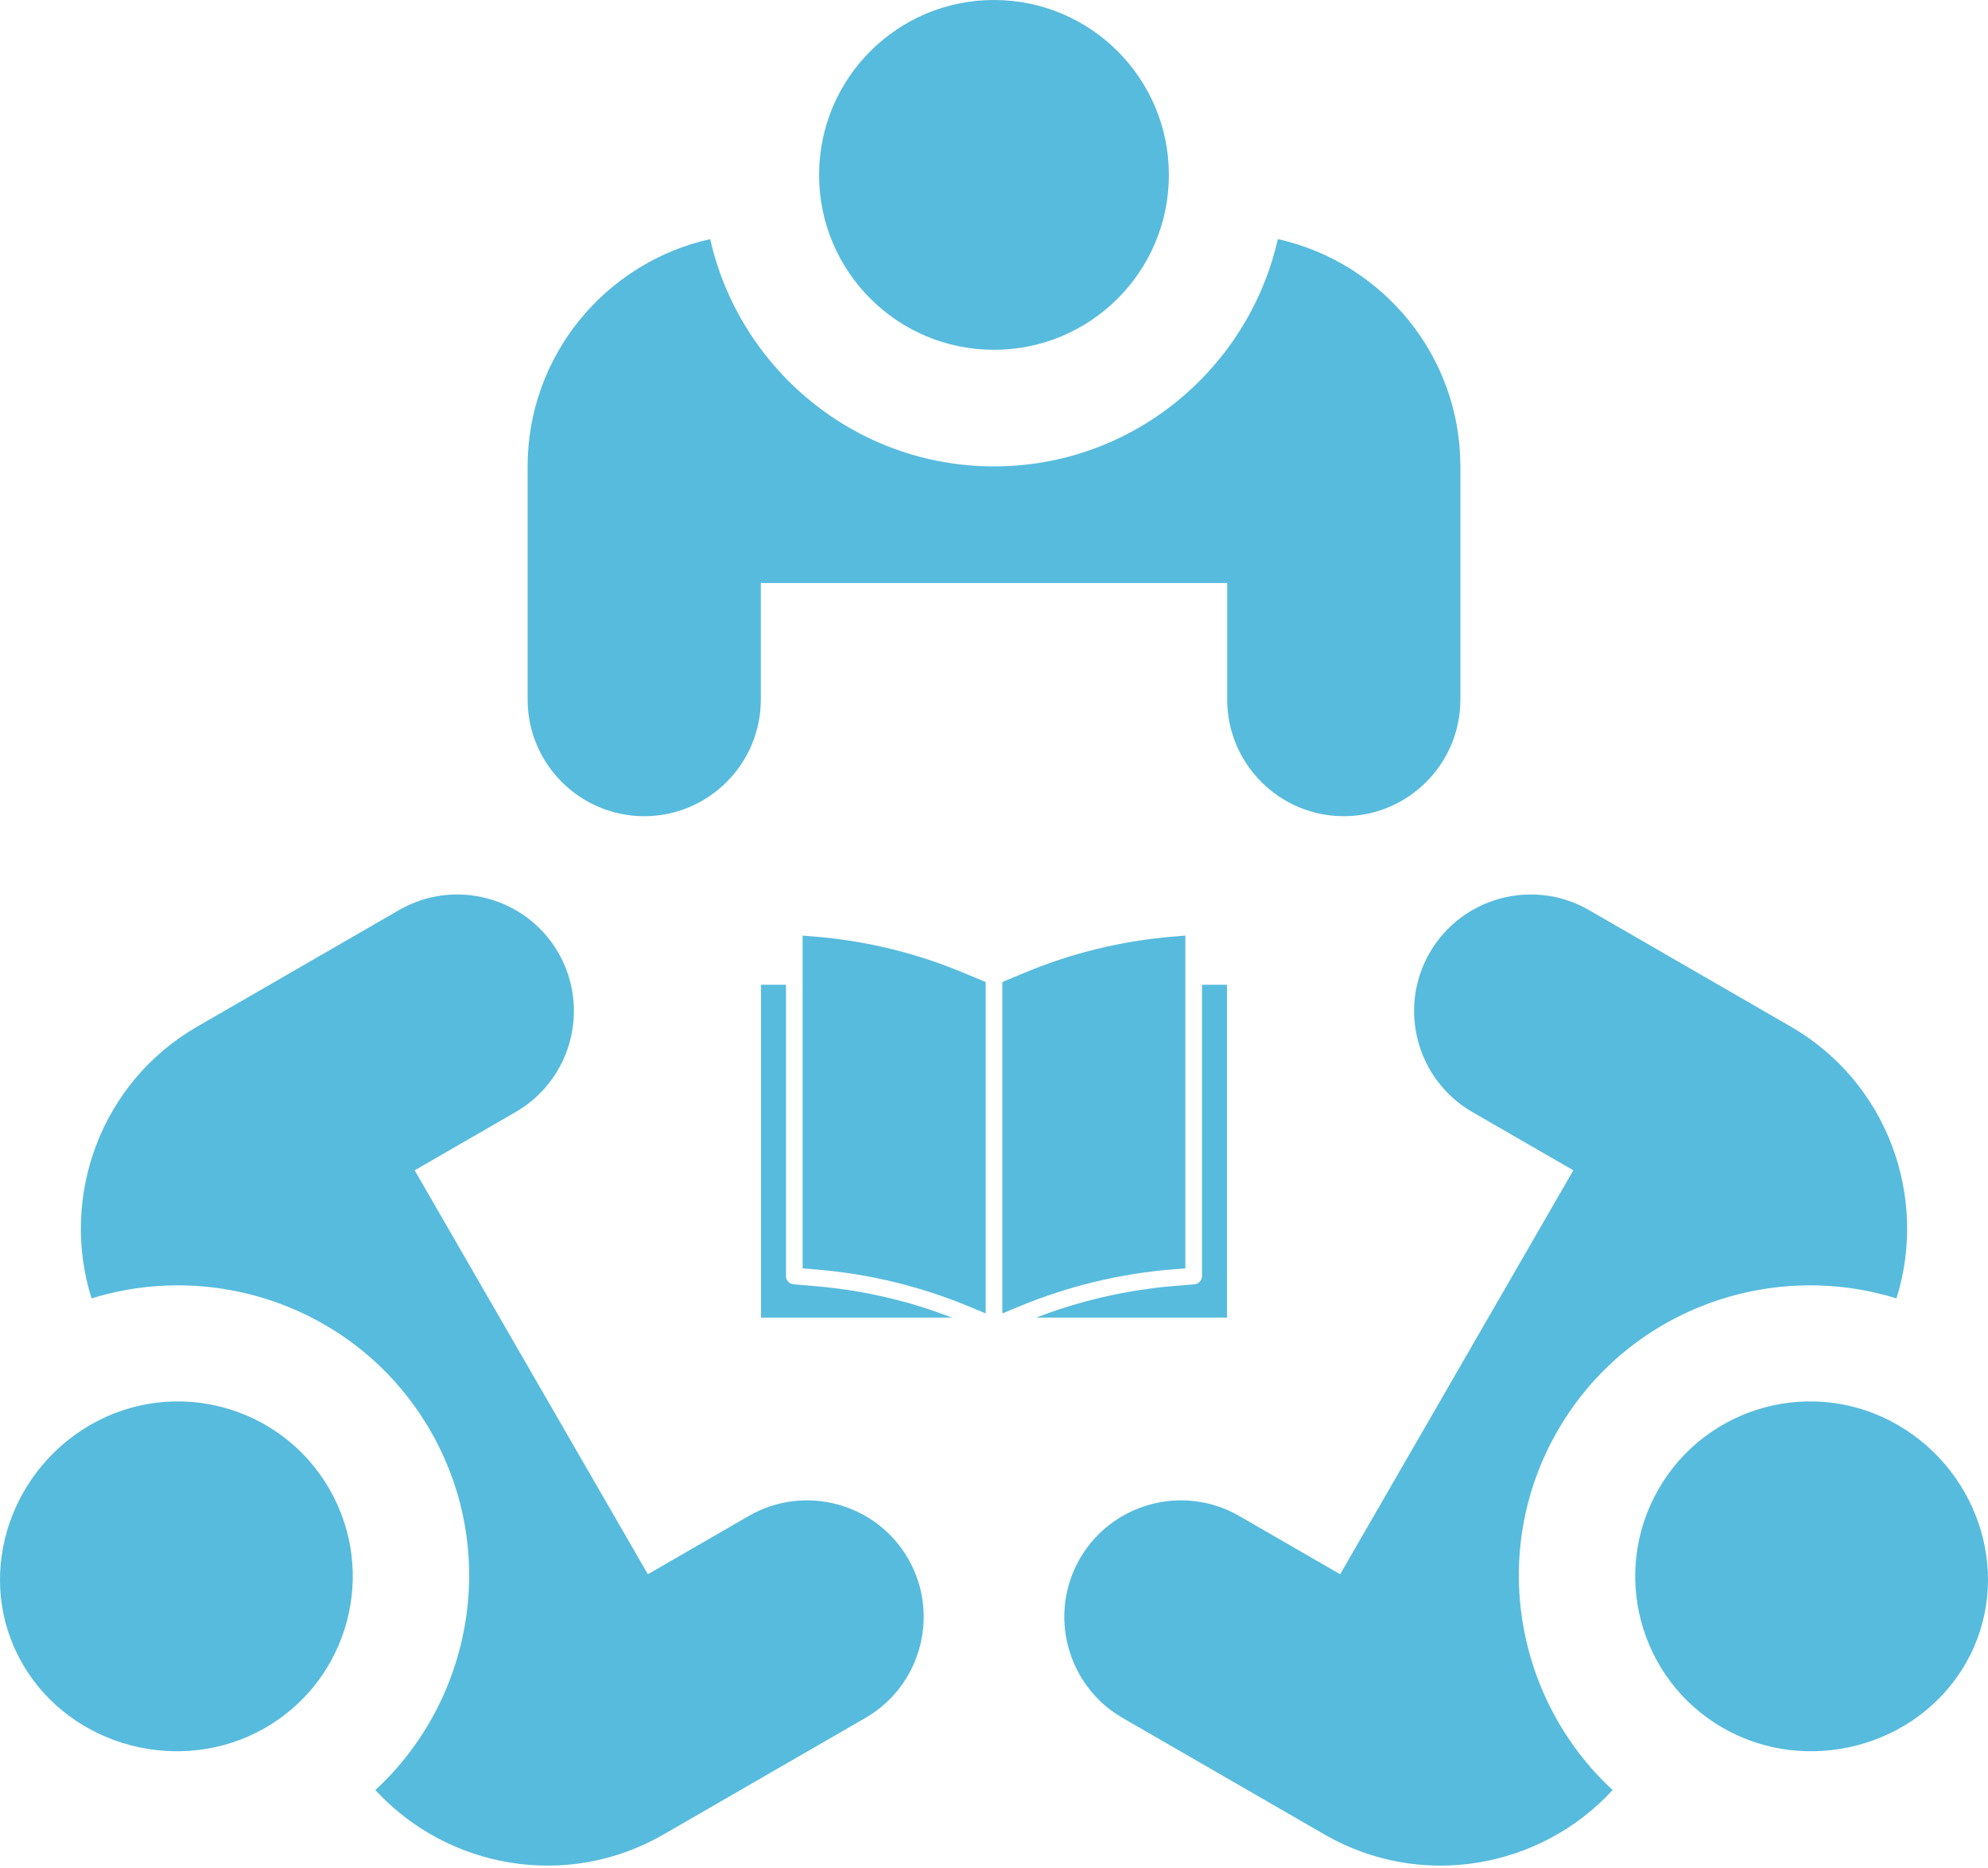
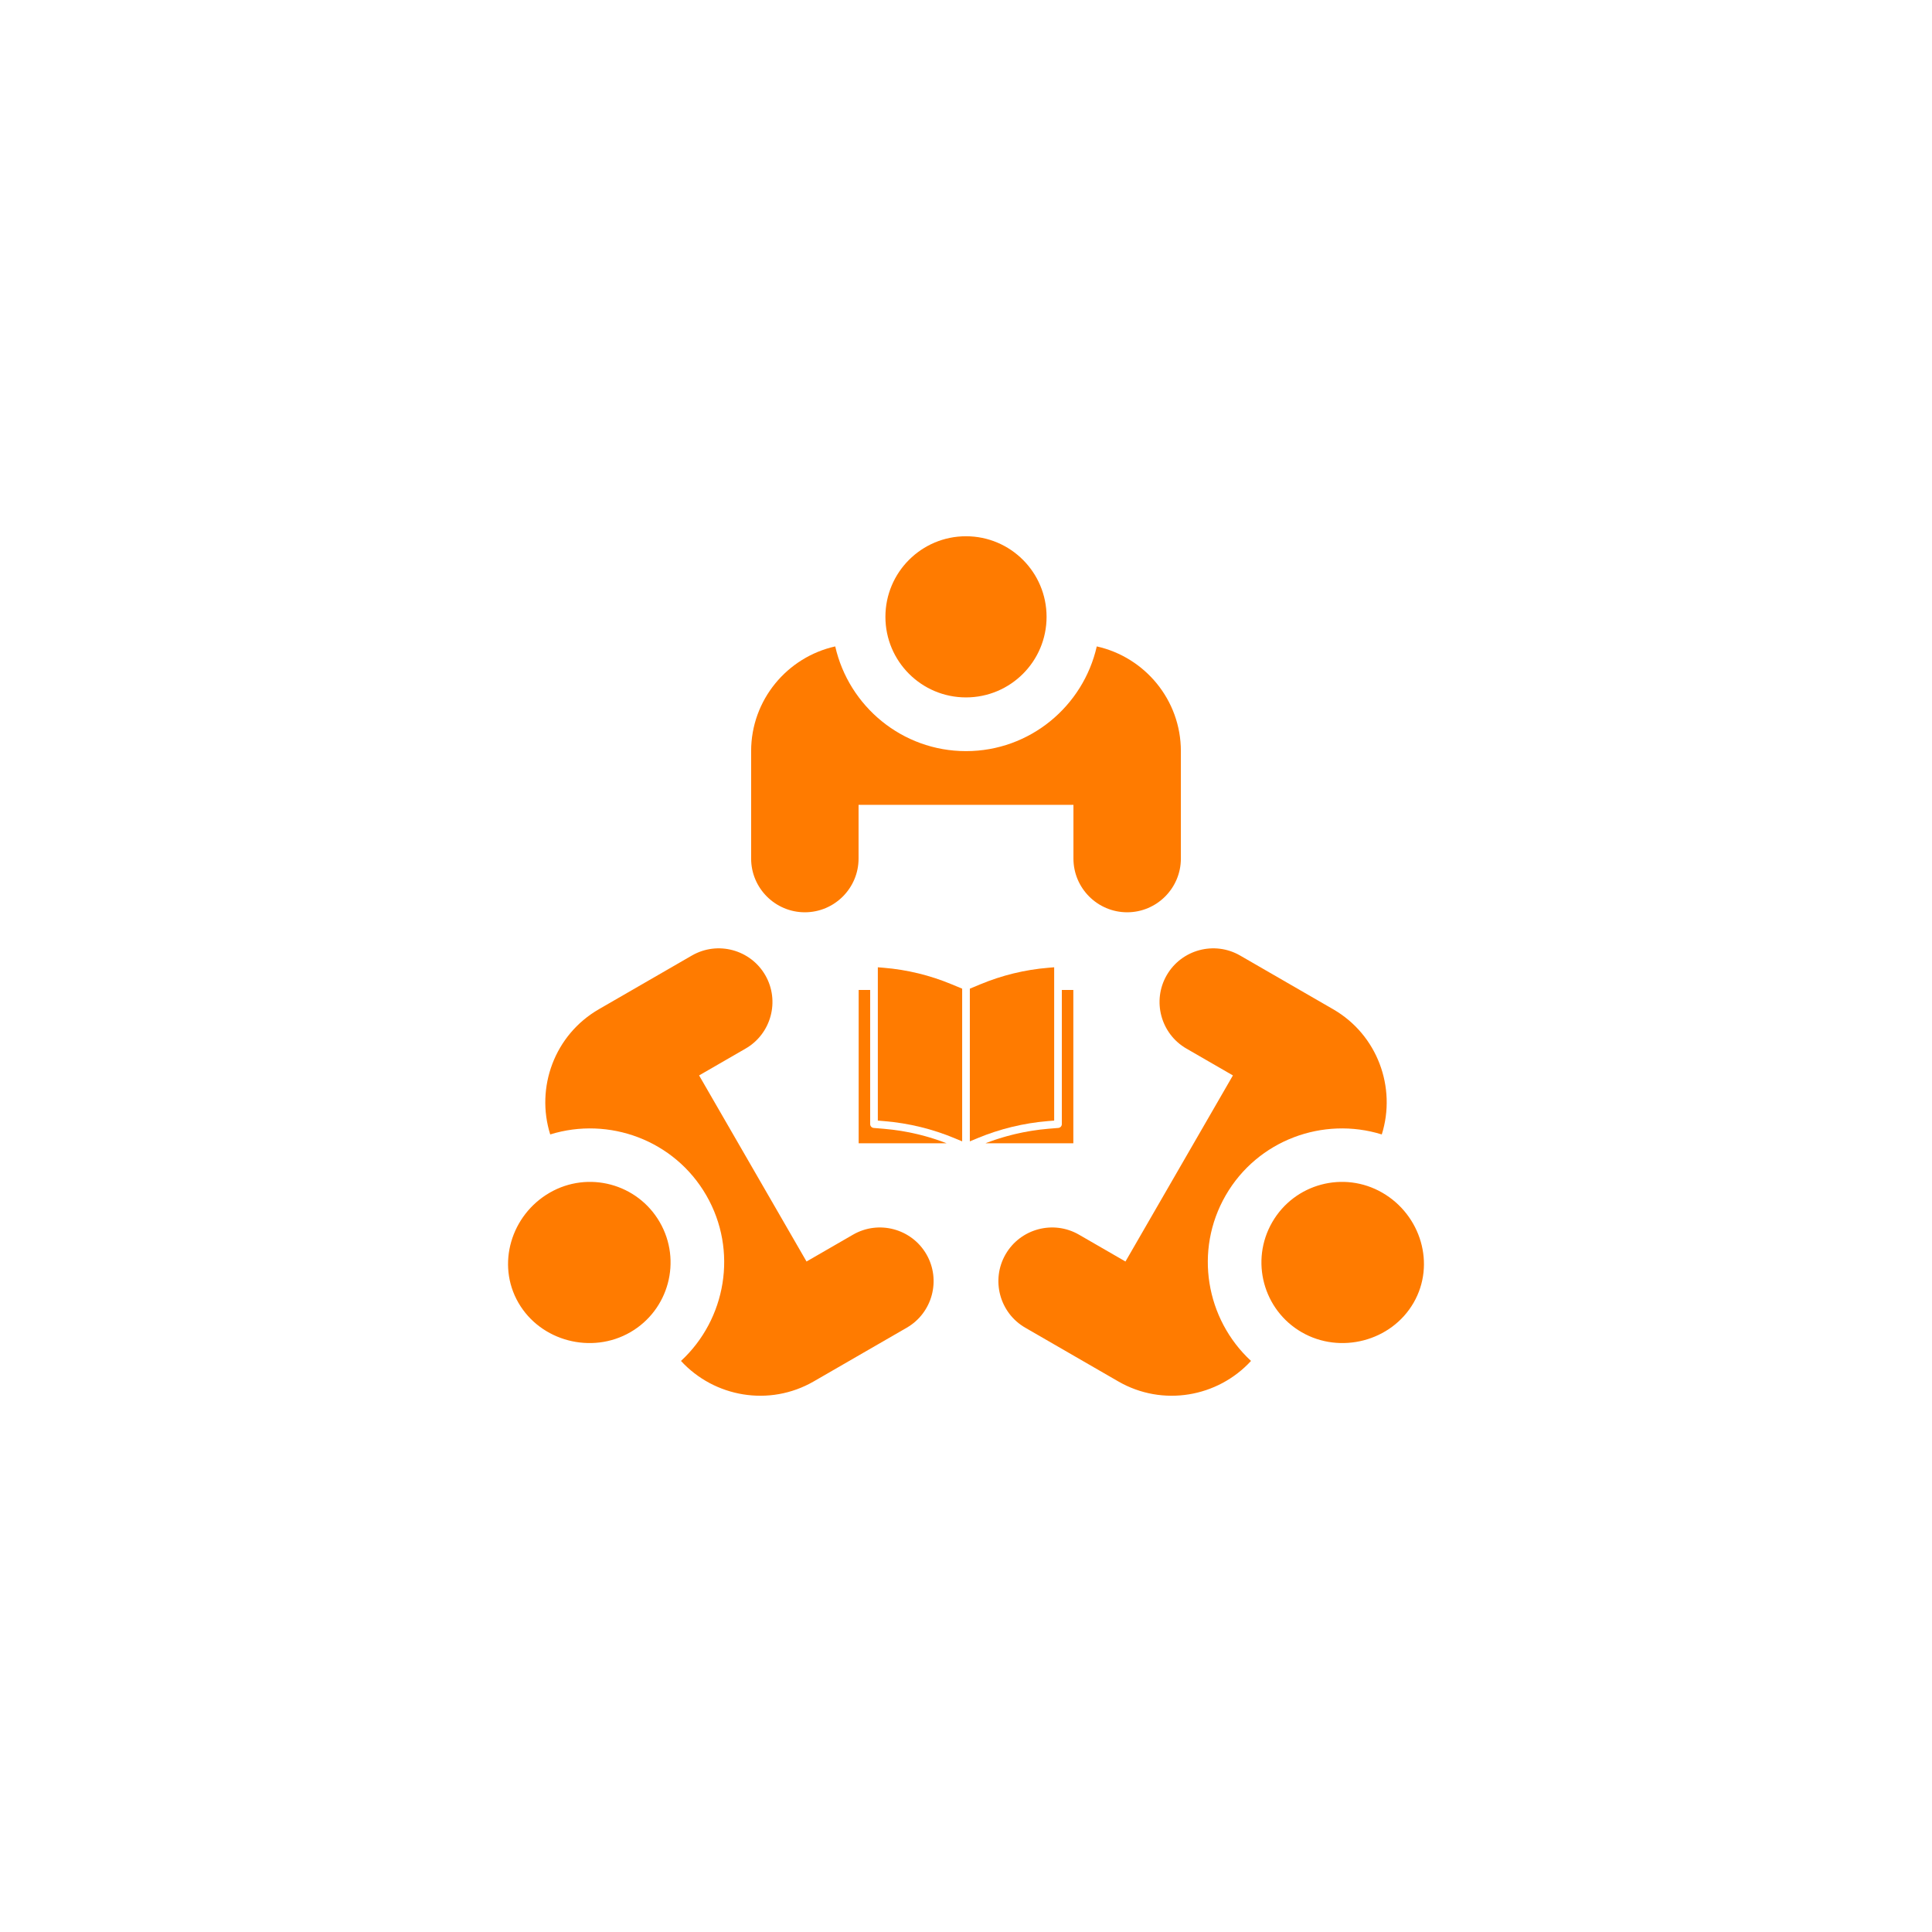
- <svg xmlns="http://www.w3.org/2000/svg" width="512" height="481" viewBox="0 0 512 481" fill="none">
-   <path d="M255.996 90.086C280.873 90.086 301.039 69.92 301.039 45.043C301.039 20.166 280.873 0 255.996 0C231.119 0 210.953 20.166 210.953 45.043C210.953 69.92 231.119 90.086 255.996 90.086Z" fill="#57BBDD" />
-   <path d="M329.101 61.577C321.53 95.017 291.697 120.115 256.001 120.115C220.305 120.115 190.472 95.017 182.901 61.577C156.05 67.56 135.886 91.483 135.886 120.115V180.173C135.886 196.727 149.361 210.202 165.915 210.202C182.469 210.202 195.944 196.727 195.944 180.173V150.144H316.059V180.173C316.059 196.727 329.534 210.202 346.088 210.202C362.642 210.202 376.117 196.727 376.117 180.173V120.115C376.116 91.483 355.951 67.56 329.101 61.577Z" fill="#57BBDD" />
-   <path d="M488.717 366.953C467.172 354.514 439.625 361.894 427.186 383.439C414.748 404.982 422.129 432.531 443.674 444.968C465.217 457.407 493.767 450.025 506.204 428.482C518.643 406.938 510.26 379.391 488.717 366.953Z" fill="#57BBDD" />
-   <path d="M461.237 264.402L409.227 234.373C394.89 226.096 376.484 231.028 368.207 245.365C359.93 259.702 364.862 278.108 379.199 286.385L405.205 301.399L345.147 405.422L319.141 390.408C304.804 382.131 286.398 387.063 278.121 401.4C269.844 415.737 274.776 434.143 289.113 442.42L341.123 472.449C365.921 486.765 396.721 481.263 415.326 461.001C390.152 437.725 383.332 399.34 401.18 368.425C419.028 337.51 455.68 324.225 488.426 334.387C496.671 308.144 486.035 278.718 461.237 264.402Z" fill="#57BBDD" />
-   <path d="M84.815 383.44C72.376 361.895 44.829 354.514 23.284 366.954C1.741 379.392 -6.643 406.939 5.797 428.484C18.234 450.027 46.784 457.409 68.327 444.97C89.872 432.531 97.253 404.983 84.815 383.44Z" fill="#57BBDD" />
-   <path d="M233.88 401.4C225.603 387.063 207.196 382.132 192.86 390.408L166.854 405.422L106.796 301.399L132.802 286.385C147.139 278.108 152.07 259.701 143.794 245.365C135.517 231.028 117.11 226.097 102.774 234.373L50.764 264.402C25.966 278.718 15.33 308.144 23.576 334.388C56.321 324.225 92.974 337.511 110.822 368.426C128.67 399.341 121.85 437.725 96.676 461.002C115.281 481.263 146.081 486.766 170.879 472.45L222.889 442.42C237.225 434.143 242.157 415.736 233.88 401.4Z" fill="#57BBDD" />
-   <path d="M305.286 326.641V240.945L302.016 241.219C288.902 242.303 276.04 245.438 263.898 250.511L258.143 252.9V338.257L262.334 336.515C274.898 331.287 288.201 328.053 301.763 326.927L305.286 326.641Z" fill="#57BBDD" />
-   <path d="M316 253.614H309.571V328.614C309.576 329.731 308.719 330.665 307.604 330.757L302.116 331.207C300.532 331.338 298.952 331.5 297.379 331.693C296.868 331.755 296.361 331.837 295.853 331.908C294.792 332.049 293.733 332.192 292.678 332.36C292.062 332.458 291.451 332.573 290.838 332.681C289.893 332.846 288.946 333.011 288.004 333.197C287.36 333.326 286.718 333.47 286.062 333.609C285.164 333.8 284.266 333.994 283.375 334.207C282.706 334.366 282.04 334.534 281.375 334.704C280.508 334.918 279.645 335.149 278.782 335.39C278.112 335.574 277.441 335.769 276.773 335.965C275.916 336.219 275.071 336.476 274.225 336.746C273.562 336.96 272.899 337.175 272.239 337.388C271.391 337.674 270.548 337.969 269.708 338.274C269.065 338.507 268.422 338.741 267.765 338.987C267.471 339.099 267.179 339.218 266.886 339.332H316V253.614Z" fill="#57BBDD" />
-   <path d="M209.984 241.219L206.714 240.945V326.647L210.517 326.97C224.07 328.103 237.362 331.357 249.905 336.613L253.857 338.257V252.9L248.107 250.513C235.965 245.439 223.1 242.303 209.984 241.219Z" fill="#57BBDD" />
-   <path d="M196 253.614V339.328H245.149C244.885 339.225 244.621 339.114 244.355 339.015C243.742 338.782 243.124 338.559 242.507 338.334C241.636 338.018 240.767 337.711 239.89 337.417C239.256 337.202 238.62 336.994 237.982 336.791C237.113 336.505 236.24 336.236 235.367 335.985C234.723 335.797 234.081 335.608 233.438 335.428C232.557 335.184 231.674 334.953 230.789 334.726C230.146 334.56 229.503 334.395 228.846 334.241C227.948 334.027 227.045 333.83 226.143 333.636C225.501 333.497 224.857 333.356 224.215 333.227C223.28 333.043 222.342 332.878 221.403 332.713C220.788 332.606 220.173 332.499 219.557 332.389C218.521 332.225 217.482 332.086 216.443 331.945C215.918 331.875 215.397 331.792 214.872 331.732C213.301 331.542 211.729 331.379 210.158 331.246L204.389 330.757C203.277 330.662 202.424 329.729 202.428 328.614V253.614H196Z" fill="#57BBDD" />
+ <svg xmlns="http://www.w3.org/2000/svg" version="1.1" width="1080" height="1080" viewBox="0 0 1080 1080" xml:space="preserve">
+   <defs>
+ </defs>
+   <g transform="matrix(1 0 0 1 540 540)" id="4c452266-ba0f-4be9-bc0f-78f2763e499d">
+     <rect style="stroke: none; stroke-width: 1; stroke-dasharray: none; stroke-linecap: butt; stroke-dashoffset: 0; stroke-linejoin: miter; stroke-miterlimit: 4; fill: rgb(255,255,255); fill-rule: nonzero; opacity: 1; visibility: hidden;" vector-effect="non-scaling-stroke" x="-540" y="-540" rx="0" ry="0" width="1080" height="1080" />
+   </g>
+   <g transform="matrix(1 0 0 1 540 540)" id="27d75c63-37d5-4f61-a9fe-d557935dc864">
+ </g>
+   <g transform="matrix(1 0 0 1 540 540)">
+     <g style="" vector-effect="non-scaling-stroke">
+       <g transform="matrix(1 0 0 1 0 -195.19)">
+         <path style="stroke: none; stroke-width: 1; stroke-dasharray: none; stroke-linecap: butt; stroke-dashoffset: 0; stroke-linejoin: miter; stroke-miterlimit: 4; fill: rgb(255,123,0); fill-rule: nonzero; opacity: 1;" vector-effect="non-scaling-stroke" transform=" translate(-256, -45.04)" d="M 255.996 90.086 C 280.873 90.086 301.039 69.92 301.039 45.043 C 301.039 20.166 280.873 0 255.996 0 C 231.119 0 210.953 20.166 210.953 45.043 C 210.953 69.92 231.119 90.086 255.996 90.086 Z" stroke-linecap="round" />
+       </g>
+       <g transform="matrix(1 0 0 1 0 -104.34)">
+         <path style="stroke: none; stroke-width: 1; stroke-dasharray: none; stroke-linecap: butt; stroke-dashoffset: 0; stroke-linejoin: miter; stroke-miterlimit: 4; fill: rgb(255,123,0); fill-rule: nonzero; opacity: 1;" vector-effect="non-scaling-stroke" transform=" translate(-256, -135.89)" d="M 329.101 61.577 C 321.53 95.017 291.697 120.115 256.001 120.115 C 220.305 120.115 190.472 95.017 182.901 61.577 C 156.05 67.56 135.886 91.483 135.886 120.115 L 135.886 180.173 C 135.886 196.727 149.361 210.202 165.915 210.202 C 182.469 210.202 195.944 196.727 195.944 180.173 L 195.944 150.144 L 316.059 150.144 L 316.059 180.173 C 316.059 196.727 329.534 210.202 346.088 210.202 C 362.642 210.202 376.117 196.727 376.117 180.173 L 376.117 120.115 C 376.116 91.483 355.951 67.56 329.101 61.577 Z" stroke-linecap="round" />
+       </g>
+       <g transform="matrix(1 0 0 1 210.57 165.73)">
+         <path style="stroke: none; stroke-width: 1; stroke-dasharray: none; stroke-linecap: butt; stroke-dashoffset: 0; stroke-linejoin: miter; stroke-miterlimit: 4; fill: rgb(255,123,0); fill-rule: nonzero; opacity: 1;" vector-effect="non-scaling-stroke" transform=" translate(-466.57, -405.96)" d="M 488.717 366.953 C 467.172 354.514 439.625 361.894 427.186 383.439 C 414.748 404.982 422.129 432.531 443.674 444.968 C 465.217 457.407 493.767 450.025 506.204 428.482 C 518.643 406.938 510.26 379.391 488.717 366.953 Z" stroke-linecap="round" />
+       </g>
+       <g transform="matrix(1 0 0 1 126.64 115.18)">
+         <path style="stroke: none; stroke-width: 1; stroke-dasharray: none; stroke-linecap: butt; stroke-dashoffset: 0; stroke-linejoin: miter; stroke-miterlimit: 4; fill: rgb(255,123,0); fill-rule: nonzero; opacity: 1;" vector-effect="non-scaling-stroke" transform=" translate(-382.64, -355.41)" d="M 461.237 264.402 L 409.227 234.373 C 394.89 226.096 376.484 231.028 368.207 245.365 C 359.93 259.702 364.862 278.108 379.199 286.385 L 405.205 301.399 L 345.147 405.422 L 319.141 390.408 C 304.804 382.131 286.398 387.063 278.121 401.4 C 269.844 415.737 274.776 434.143 289.113 442.42 L 341.123 472.449 C 365.921 486.765 396.721 481.263 415.326 461.001 C 390.152 437.725 383.332 399.34 401.18 368.425 C 419.028 337.51 455.68 324.225 488.426 334.387 C 496.671 308.144 486.035 278.718 461.237 264.402 Z" stroke-linecap="round" />
+       </g>
+       <g transform="matrix(1 0 0 1 -210.57 165.73)">
+         <path style="stroke: none; stroke-width: 1; stroke-dasharray: none; stroke-linecap: butt; stroke-dashoffset: 0; stroke-linejoin: miter; stroke-miterlimit: 4; fill: rgb(255,123,0); fill-rule: nonzero; opacity: 1;" vector-effect="non-scaling-stroke" transform=" translate(-45.43, -405.96)" d="M 84.815 383.44 C 72.376 361.895 44.829 354.514 23.284 366.954 C 1.741 379.392 -6.643 406.939 5.797 428.484 C 18.234 450.027 46.784 457.409 68.327 444.97 C 89.872 432.531 97.253 404.983 84.815 383.44 Z" stroke-linecap="round" />
+       </g>
+       <g transform="matrix(1 0 0 1 -126.64 115.18)">
+         <path style="stroke: none; stroke-width: 1; stroke-dasharray: none; stroke-linecap: butt; stroke-dashoffset: 0; stroke-linejoin: miter; stroke-miterlimit: 4; fill: rgb(255,123,0); fill-rule: nonzero; opacity: 1;" vector-effect="non-scaling-stroke" transform=" translate(-129.36, -355.41)" d="M 233.88 401.4 C 225.603 387.063 207.196 382.132 192.86 390.408 L 166.854 405.422 L 106.796 301.399 L 132.802 286.385 C 147.139 278.108 152.07 259.701 143.794 245.365 C 135.517 231.028 117.11 226.097 102.774 234.373 L 50.764 264.402 C 25.966 278.718 15.33 308.144 23.576 334.388 C 56.321 324.225 92.974 337.511 110.822 368.426 C 128.67 399.341 121.85 437.725 96.676 461.002 C 115.281 481.263 146.081 486.766 170.879 472.45 L 222.889 442.42 C 237.225 434.143 242.157 415.736 233.88 401.4 Z" stroke-linecap="round" />
+       </g>
+       <g transform="matrix(1 0 0 1 25.71 49.37)">
+         <path style="stroke: none; stroke-width: 1; stroke-dasharray: none; stroke-linecap: butt; stroke-dashoffset: 0; stroke-linejoin: miter; stroke-miterlimit: 4; fill: rgb(255,123,0); fill-rule: nonzero; opacity: 1;" vector-effect="non-scaling-stroke" transform=" translate(-281.71, -289.6)" d="M 305.286 326.641 L 305.286 240.945 L 302.016 241.219 C 288.902 242.303 276.04 245.438 263.898 250.511 L 258.143 252.9 L 258.143 338.257 L 262.334 336.515 C 274.898 331.287 288.201 328.053 301.763 326.927 L 305.286 326.641 Z" stroke-linecap="round" />
+       </g>
+       <g transform="matrix(1 0 0 1 35.44 56.24)">
+         <path style="stroke: none; stroke-width: 1; stroke-dasharray: none; stroke-linecap: butt; stroke-dashoffset: 0; stroke-linejoin: miter; stroke-miterlimit: 4; fill: rgb(255,123,0); fill-rule: nonzero; opacity: 1;" vector-effect="non-scaling-stroke" transform=" translate(-291.44, -296.47)" d="M 316 253.614 L 309.571 253.614 L 309.571 328.614 C 309.576 329.731 308.719 330.665 307.604 330.757 L 302.116 331.207 C 300.532 331.338 298.952 331.5 297.379 331.693 C 296.868 331.755 296.361 331.837 295.853 331.908 C 294.792 332.049 293.733 332.192 292.678 332.36 C 292.062 332.458 291.451 332.573 290.838 332.681 C 289.893 332.846 288.946 333.011 288.004 333.197 C 287.36 333.326 286.718 333.47 286.062 333.609 C 285.164 333.8 284.266 333.994 283.375 334.207 C 282.706 334.366 282.04 334.534 281.375 334.704 C 280.508 334.918 279.645 335.149 278.782 335.39 C 278.112 335.574 277.441 335.769 276.773 335.965 C 275.916 336.219 275.071 336.476 274.225 336.746 C 273.562 336.96 272.899 337.175 272.239 337.388 C 271.391 337.674 270.548 337.969 269.708 338.274 C 269.065 338.507 268.422 338.741 267.765 338.987 C 267.471 339.099 267.179 339.218 266.886 339.332 L 316 339.332 L 316 253.614 Z" stroke-linecap="round" />
+       </g>
+       <g transform="matrix(1 0 0 1 -25.71 49.37)">
+         <path style="stroke: none; stroke-width: 1; stroke-dasharray: none; stroke-linecap: butt; stroke-dashoffset: 0; stroke-linejoin: miter; stroke-miterlimit: 4; fill: rgb(255,123,0); fill-rule: nonzero; opacity: 1;" vector-effect="non-scaling-stroke" transform=" translate(-230.29, -289.6)" d="M 209.984 241.219 L 206.714 240.945 L 206.714 326.647 L 210.517 326.97 C 224.07 328.103 237.362 331.357 249.905 336.613 L 253.857 338.257 L 253.857 252.9 L 248.107 250.513 C 235.965 245.439 223.1 242.303 209.984 241.219 Z" stroke-linecap="round" />
+       </g>
+       <g transform="matrix(1 0 0 1 -35.43 56.24)">
+         <path style="stroke: none; stroke-width: 1; stroke-dasharray: none; stroke-linecap: butt; stroke-dashoffset: 0; stroke-linejoin: miter; stroke-miterlimit: 4; fill: rgb(255,123,0); fill-rule: nonzero; opacity: 1;" vector-effect="non-scaling-stroke" transform=" translate(-220.57, -296.47)" d="M 196 253.614 L 196 339.328 L 245.149 339.328 C 244.885 339.225 244.621 339.114 244.355 339.015 C 243.742 338.782 243.124 338.559 242.507 338.334 C 241.636 338.018 240.767 337.711 239.89 337.417 C 239.256 337.202 238.62 336.994 237.982 336.791 C 237.113 336.505 236.24 336.236 235.367 335.985 C 234.723 335.797 234.081 335.608 233.438 335.428 C 232.557 335.184 231.674 334.953 230.789 334.726 C 230.146 334.56 229.503 334.395 228.846 334.241 C 227.948 334.027 227.045 333.83 226.143 333.636 C 225.501 333.497 224.857 333.356 224.215 333.227 C 223.28 333.043 222.342 332.878 221.403 332.713 C 220.788 332.606 220.173 332.499 219.557 332.389 C 218.521 332.225 217.482 332.086 216.443 331.945 C 215.918 331.875 215.397 331.792 214.872 331.732 C 213.301 331.542 211.729 331.379 210.158 331.246 L 204.389 330.757 C 203.277 330.662 202.424 329.729 202.428 328.614 L 202.428 253.614 L 196 253.614 Z" stroke-linecap="round" />
+       </g>
+     </g>
+   </g>
</svg>
